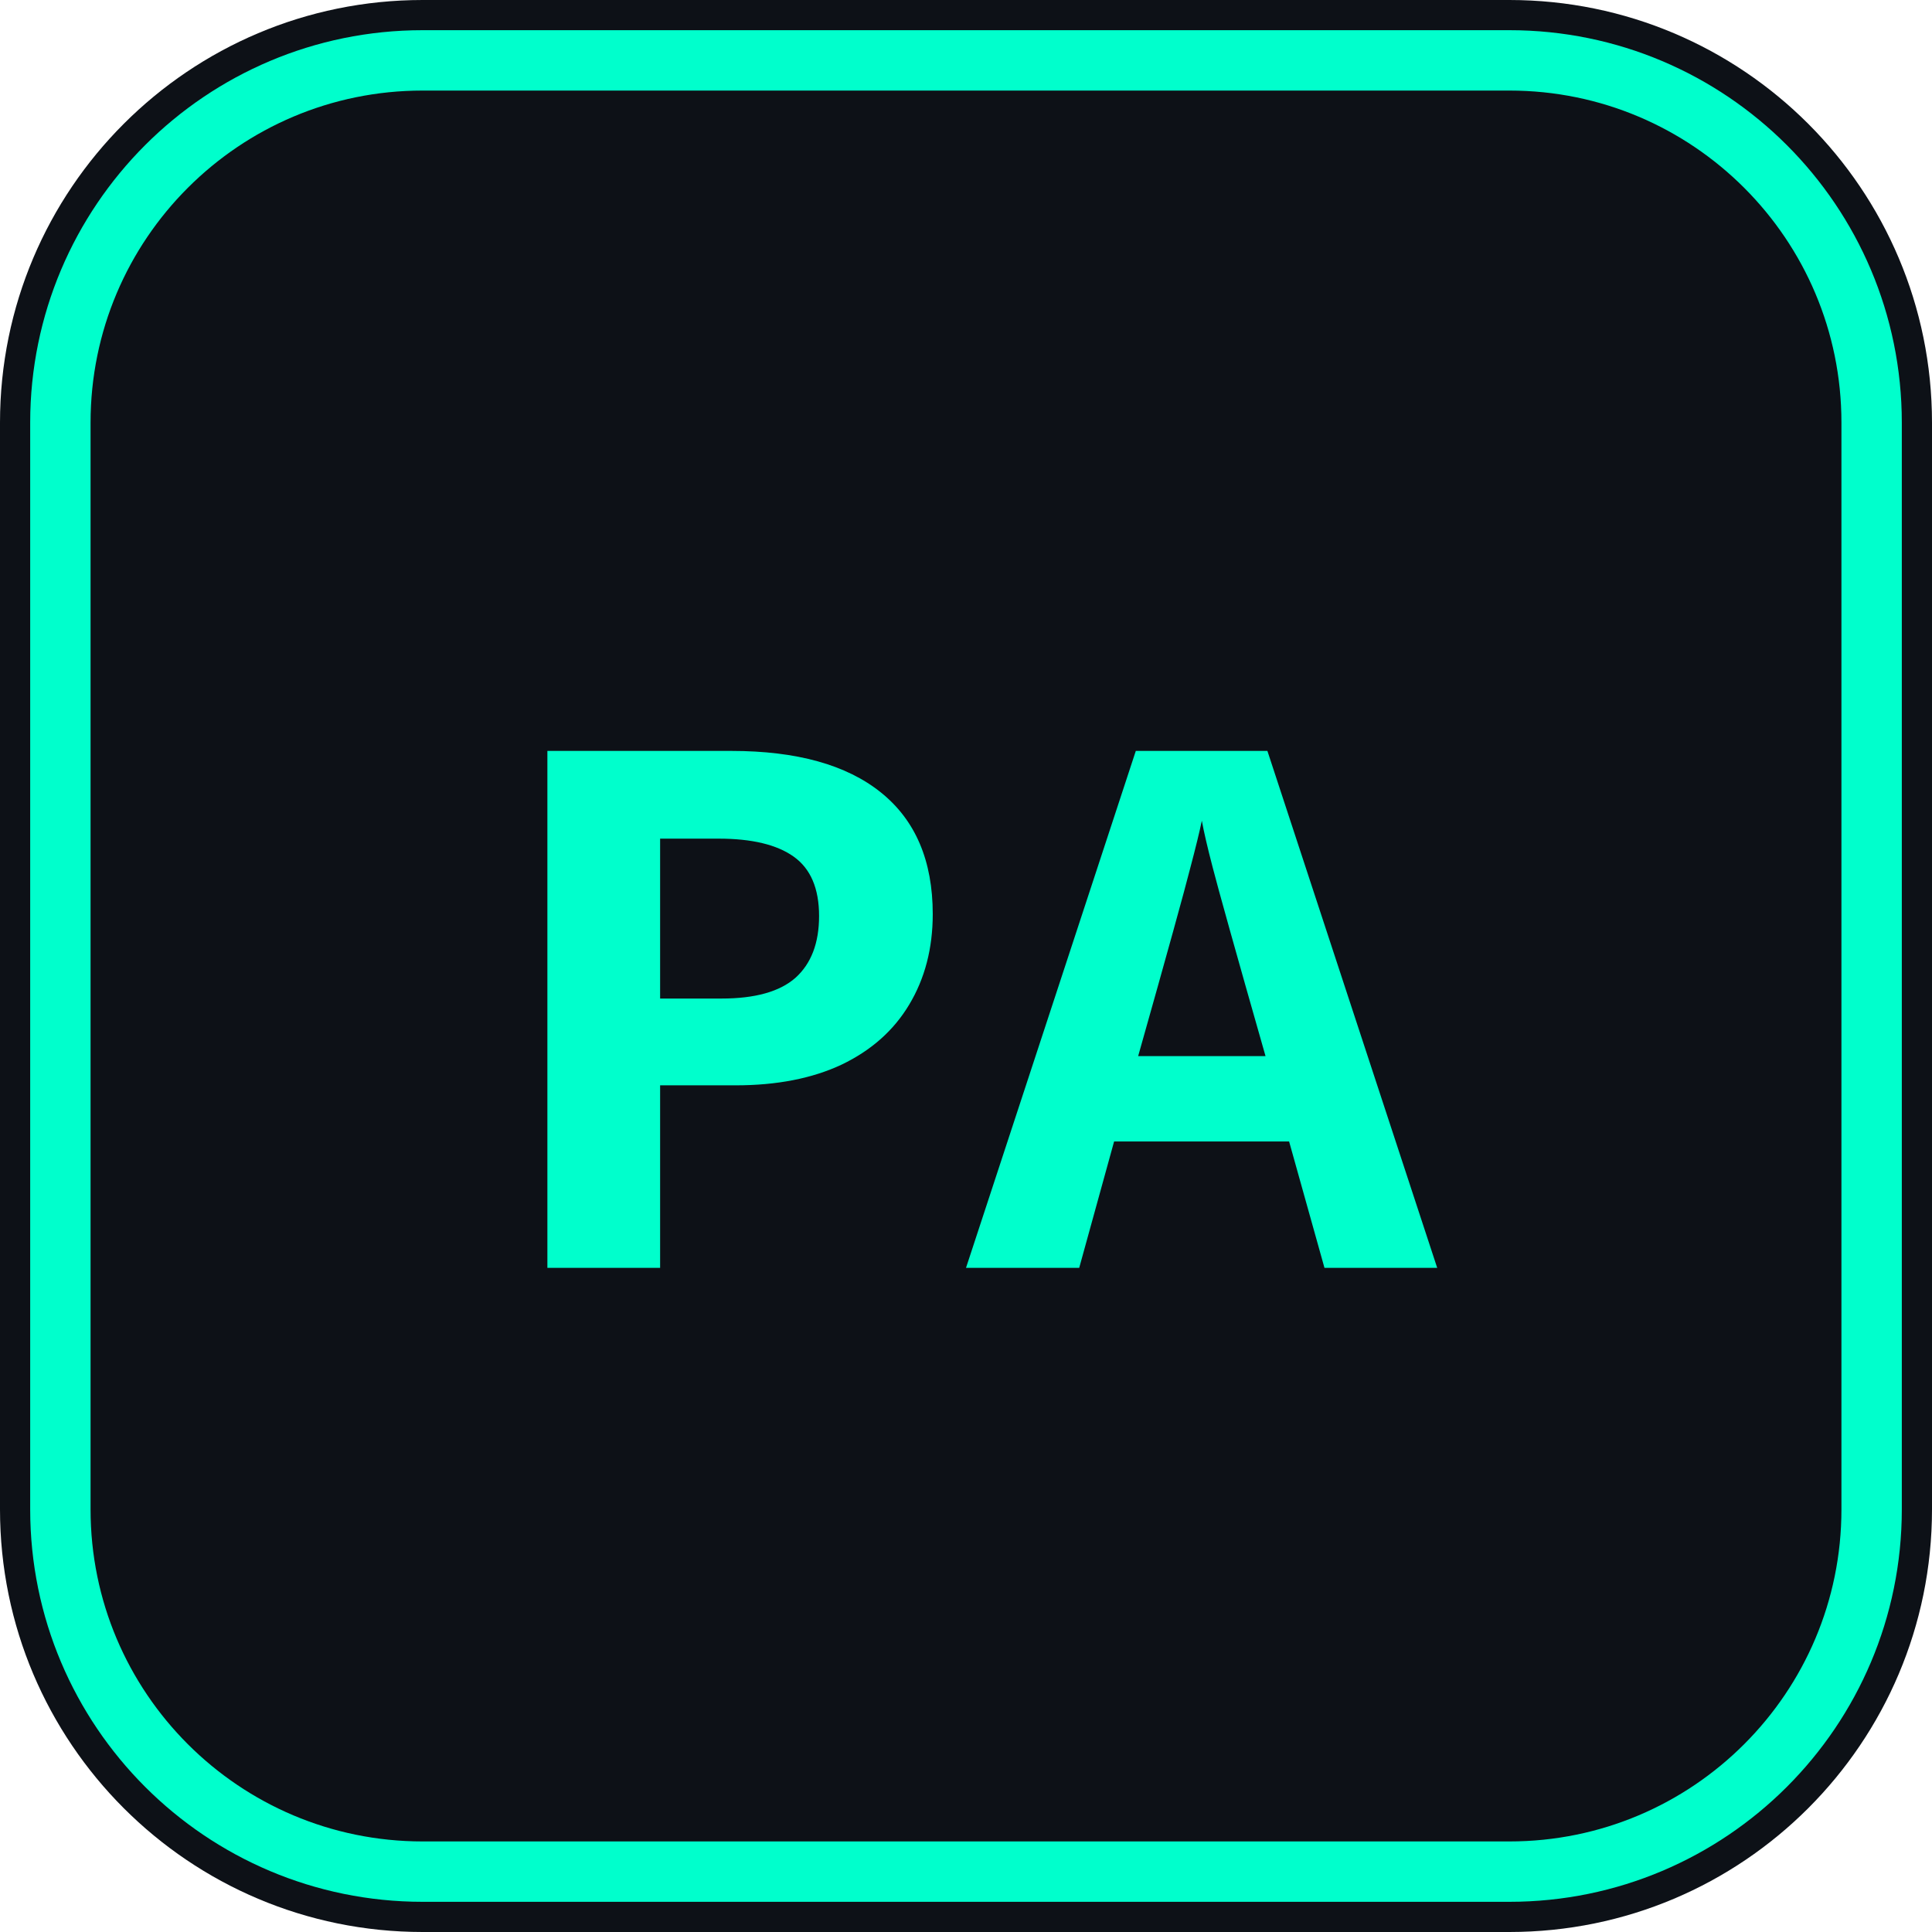
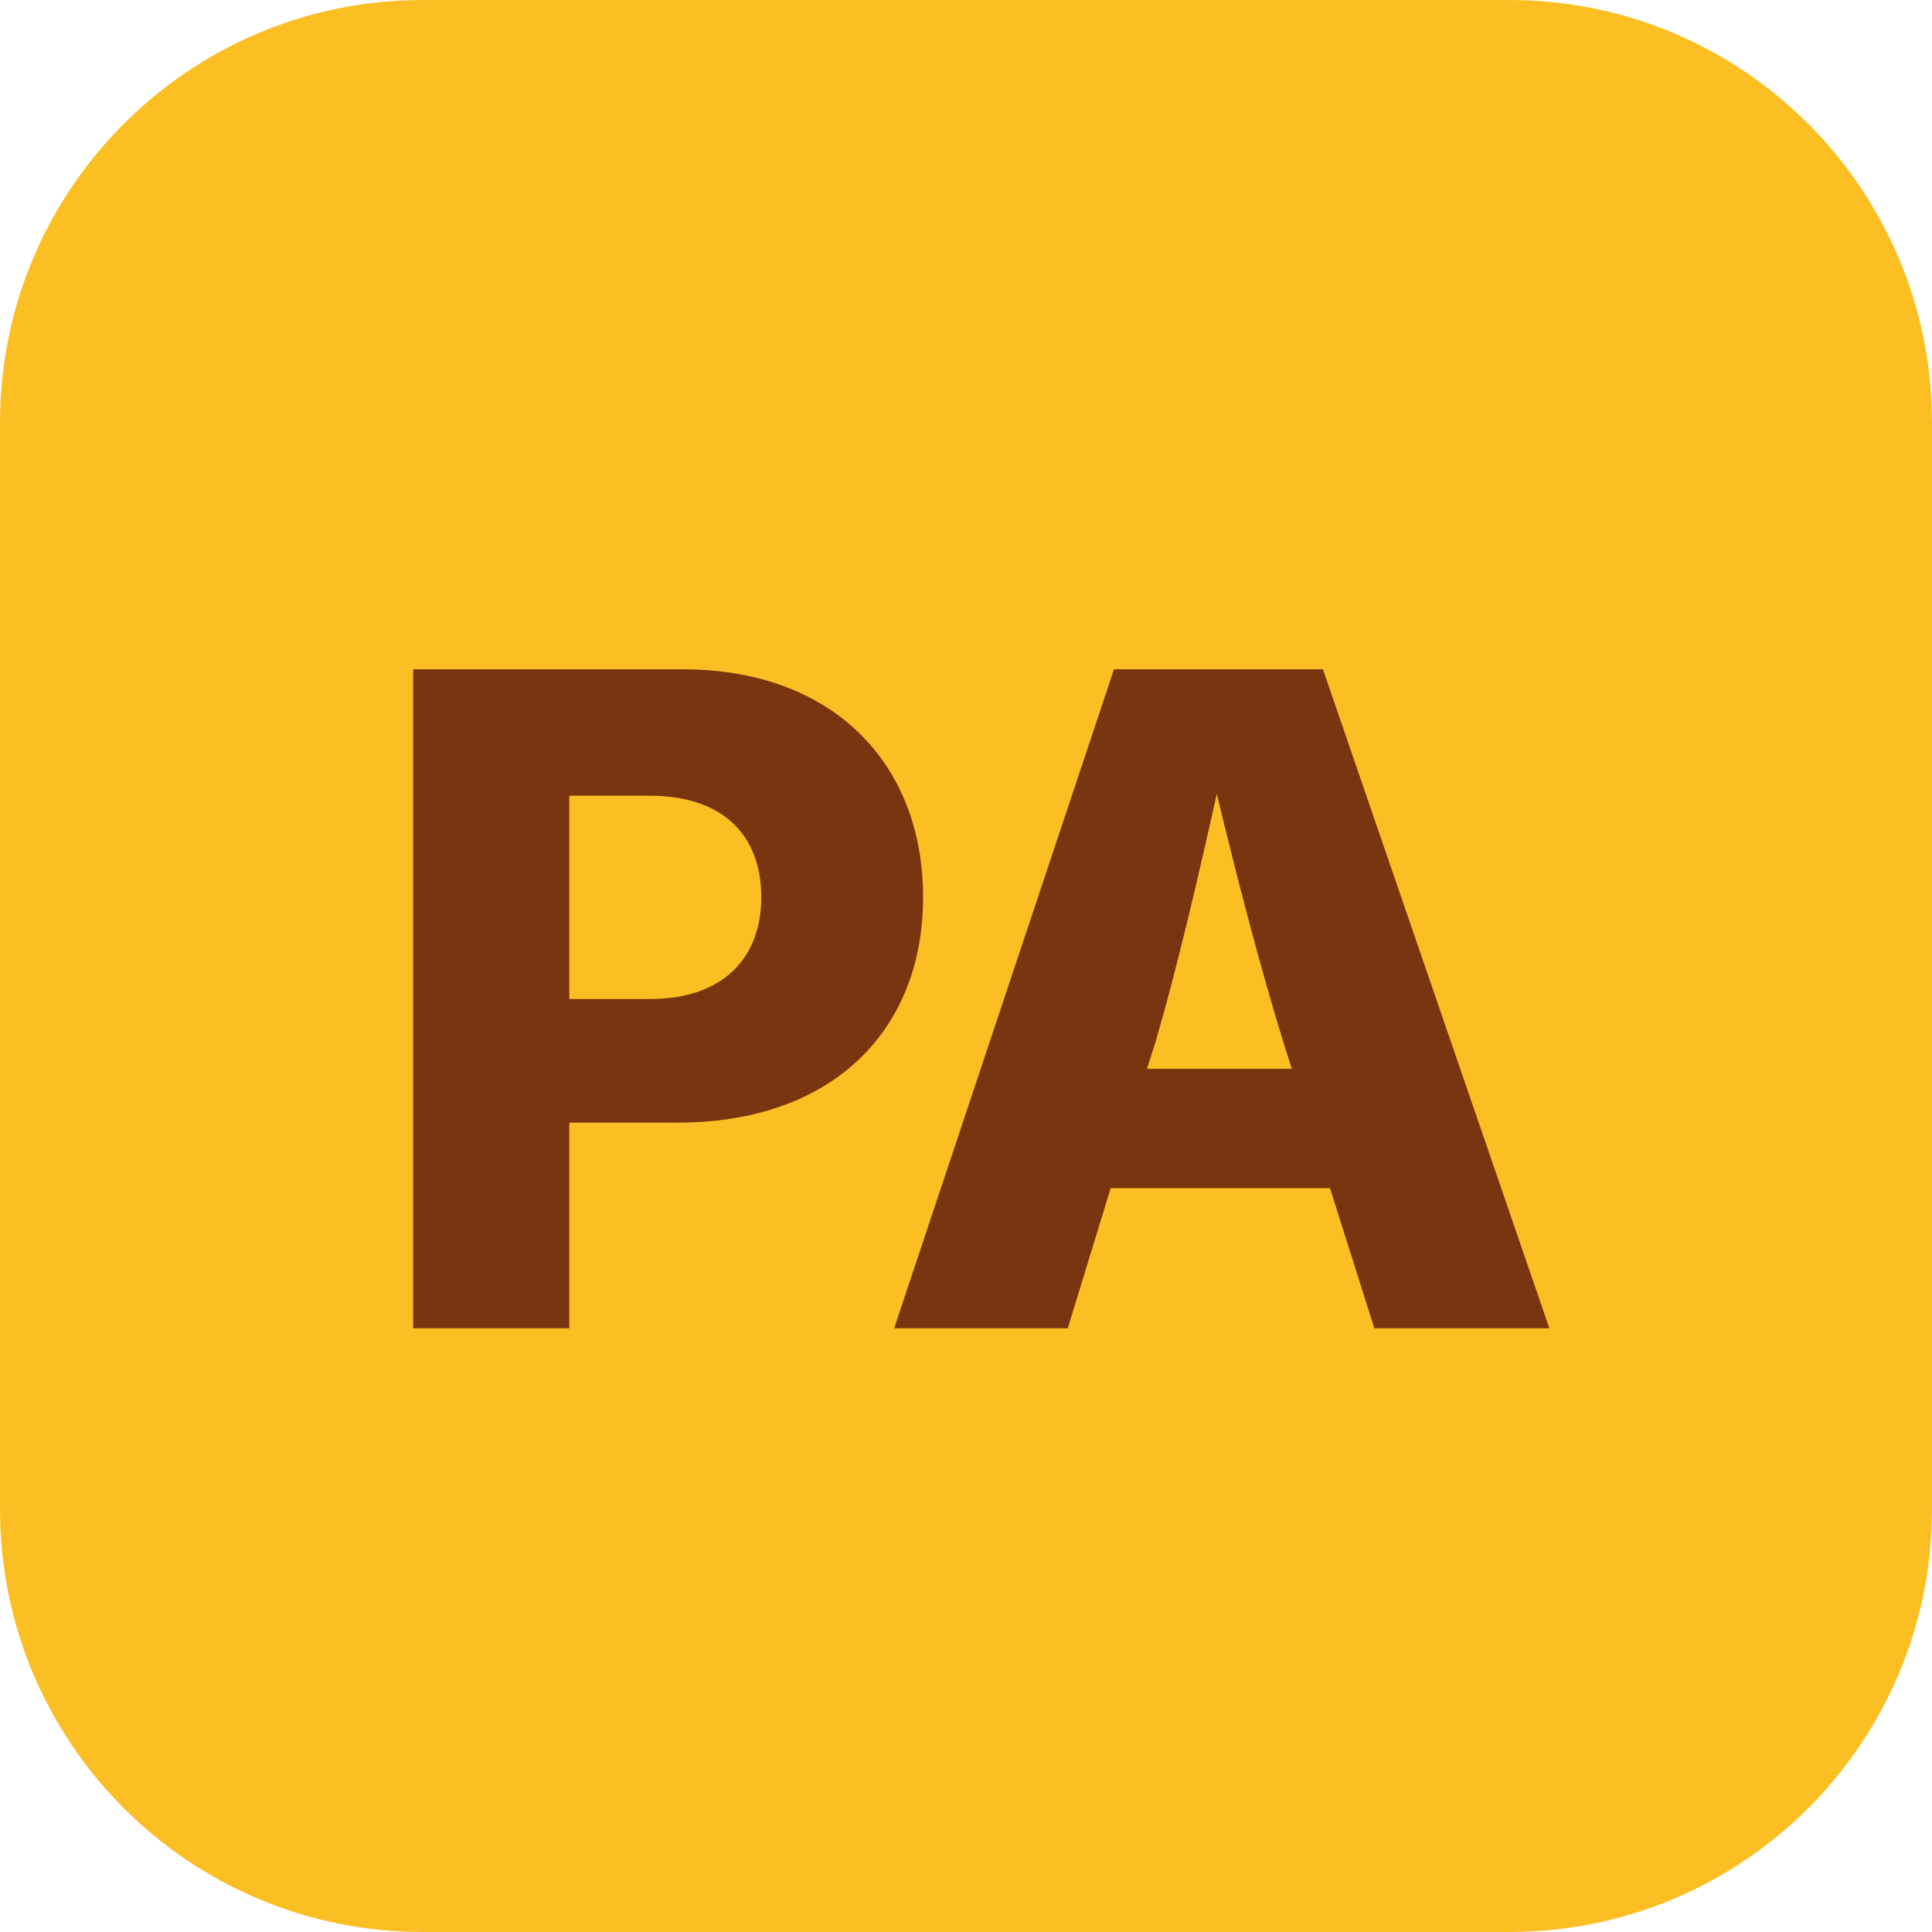
<svg xmlns="http://www.w3.org/2000/svg" viewBox="0 0 64 64">
-   <rect width="64" height="64" rx="14" fill="#0d1117" />
-   <rect x="2" y="2" width="60" height="60" rx="12" fill="none" stroke="#00ffcc" stroke-width="2" />
-   <text x="32" y="42" font-family="'Courier New', monospace" font-weight="700" font-size="26" fill="#00ffcc" text-anchor="middle">PA</text>
+   <rect width="64" height="64" rx="14" fill="#FBBF24" />
+   <text x="32" y="44" font-family="'Plus Jakarta Sans', 'Inter', sans-serif" font-weight="800" font-size="30" fill="#78350F" text-anchor="middle">PA</text>
</svg>
